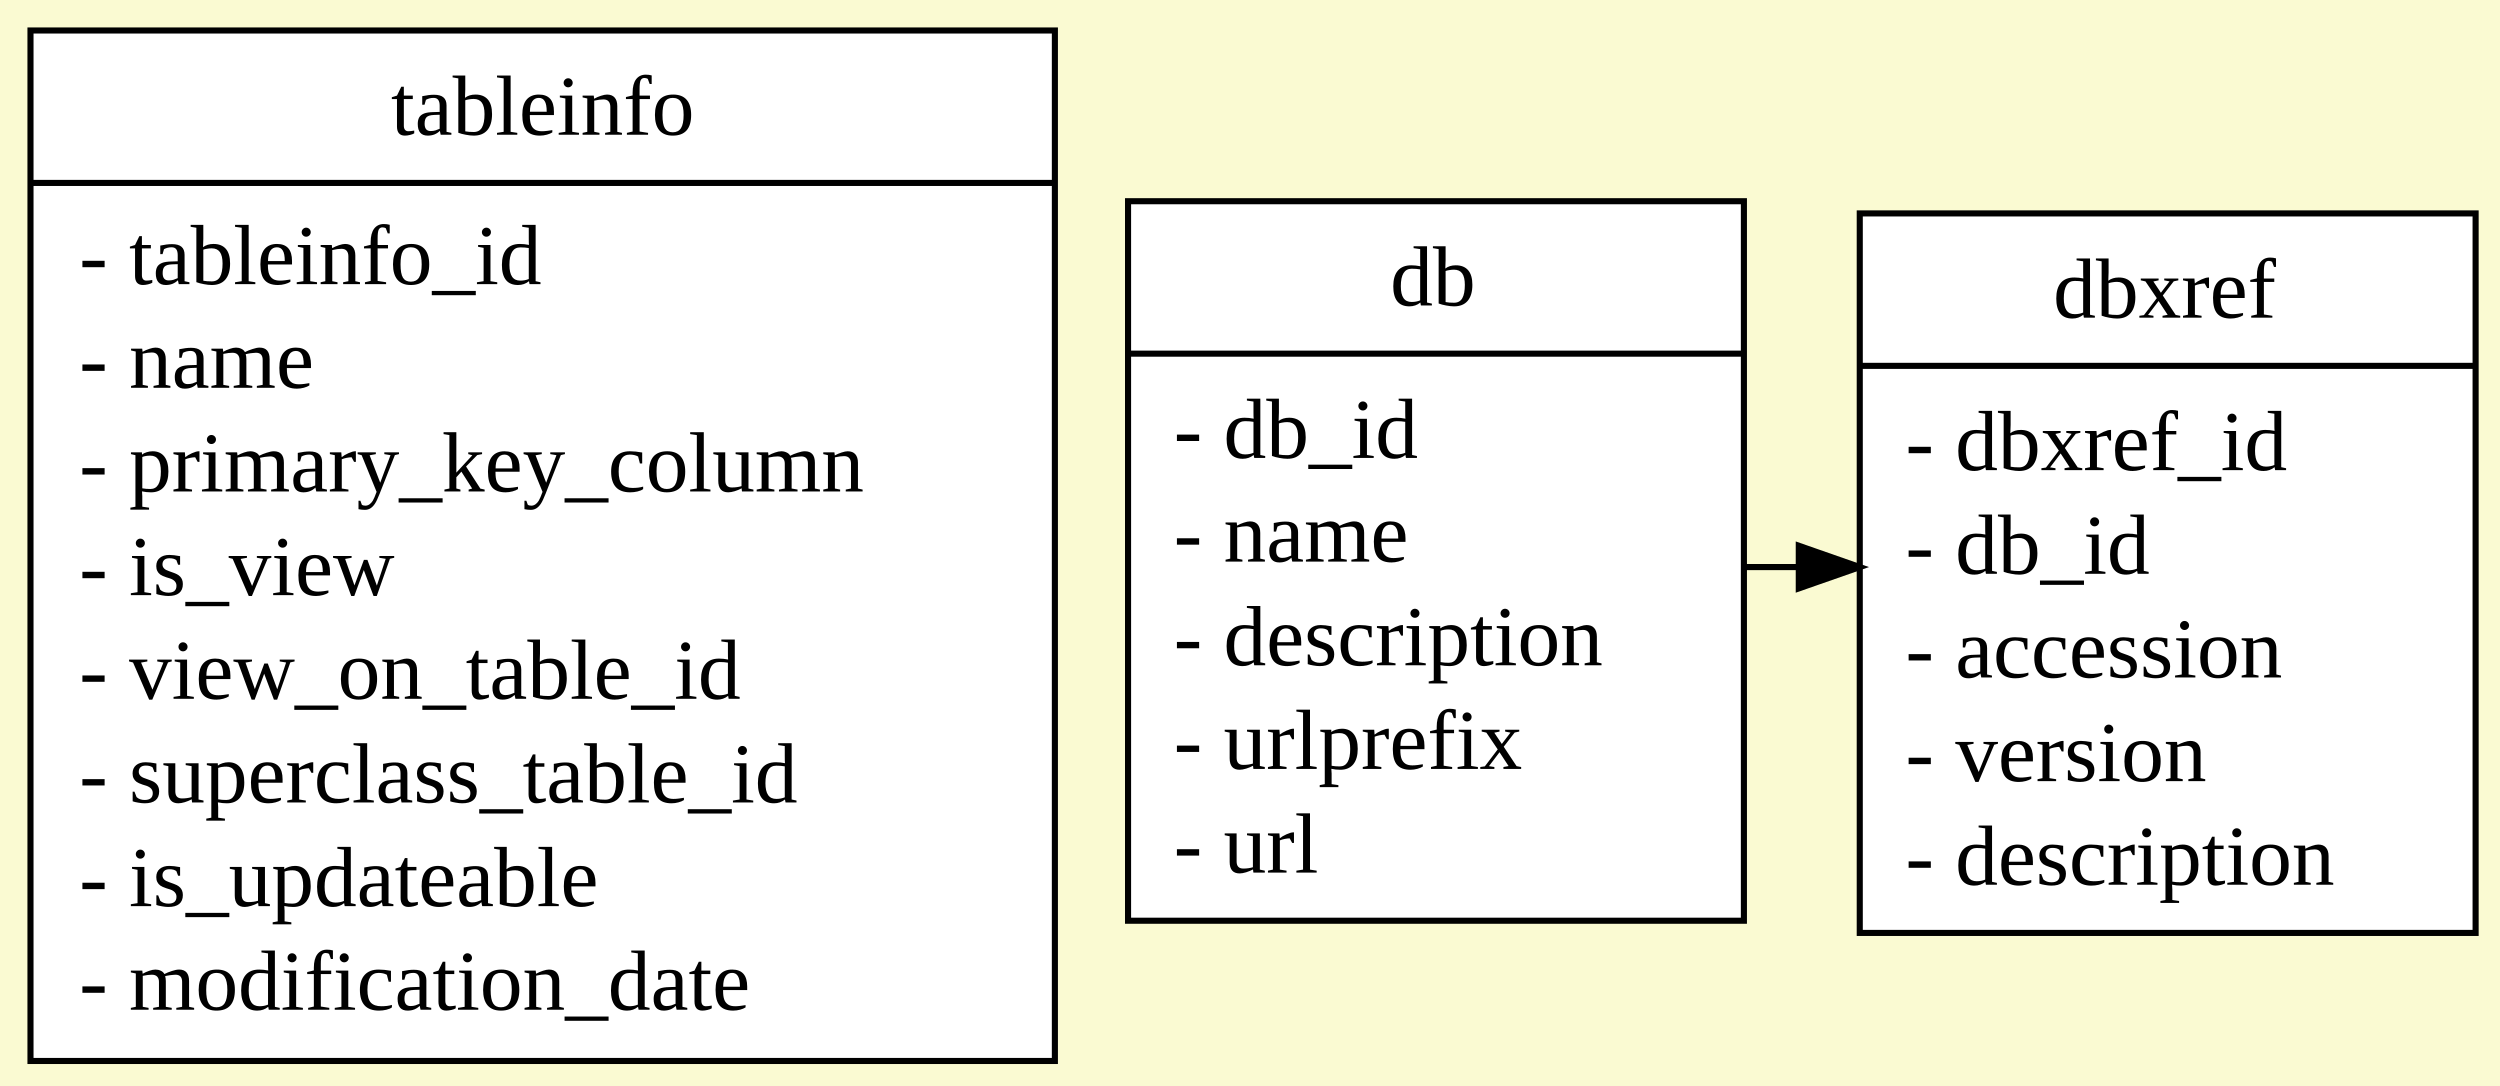
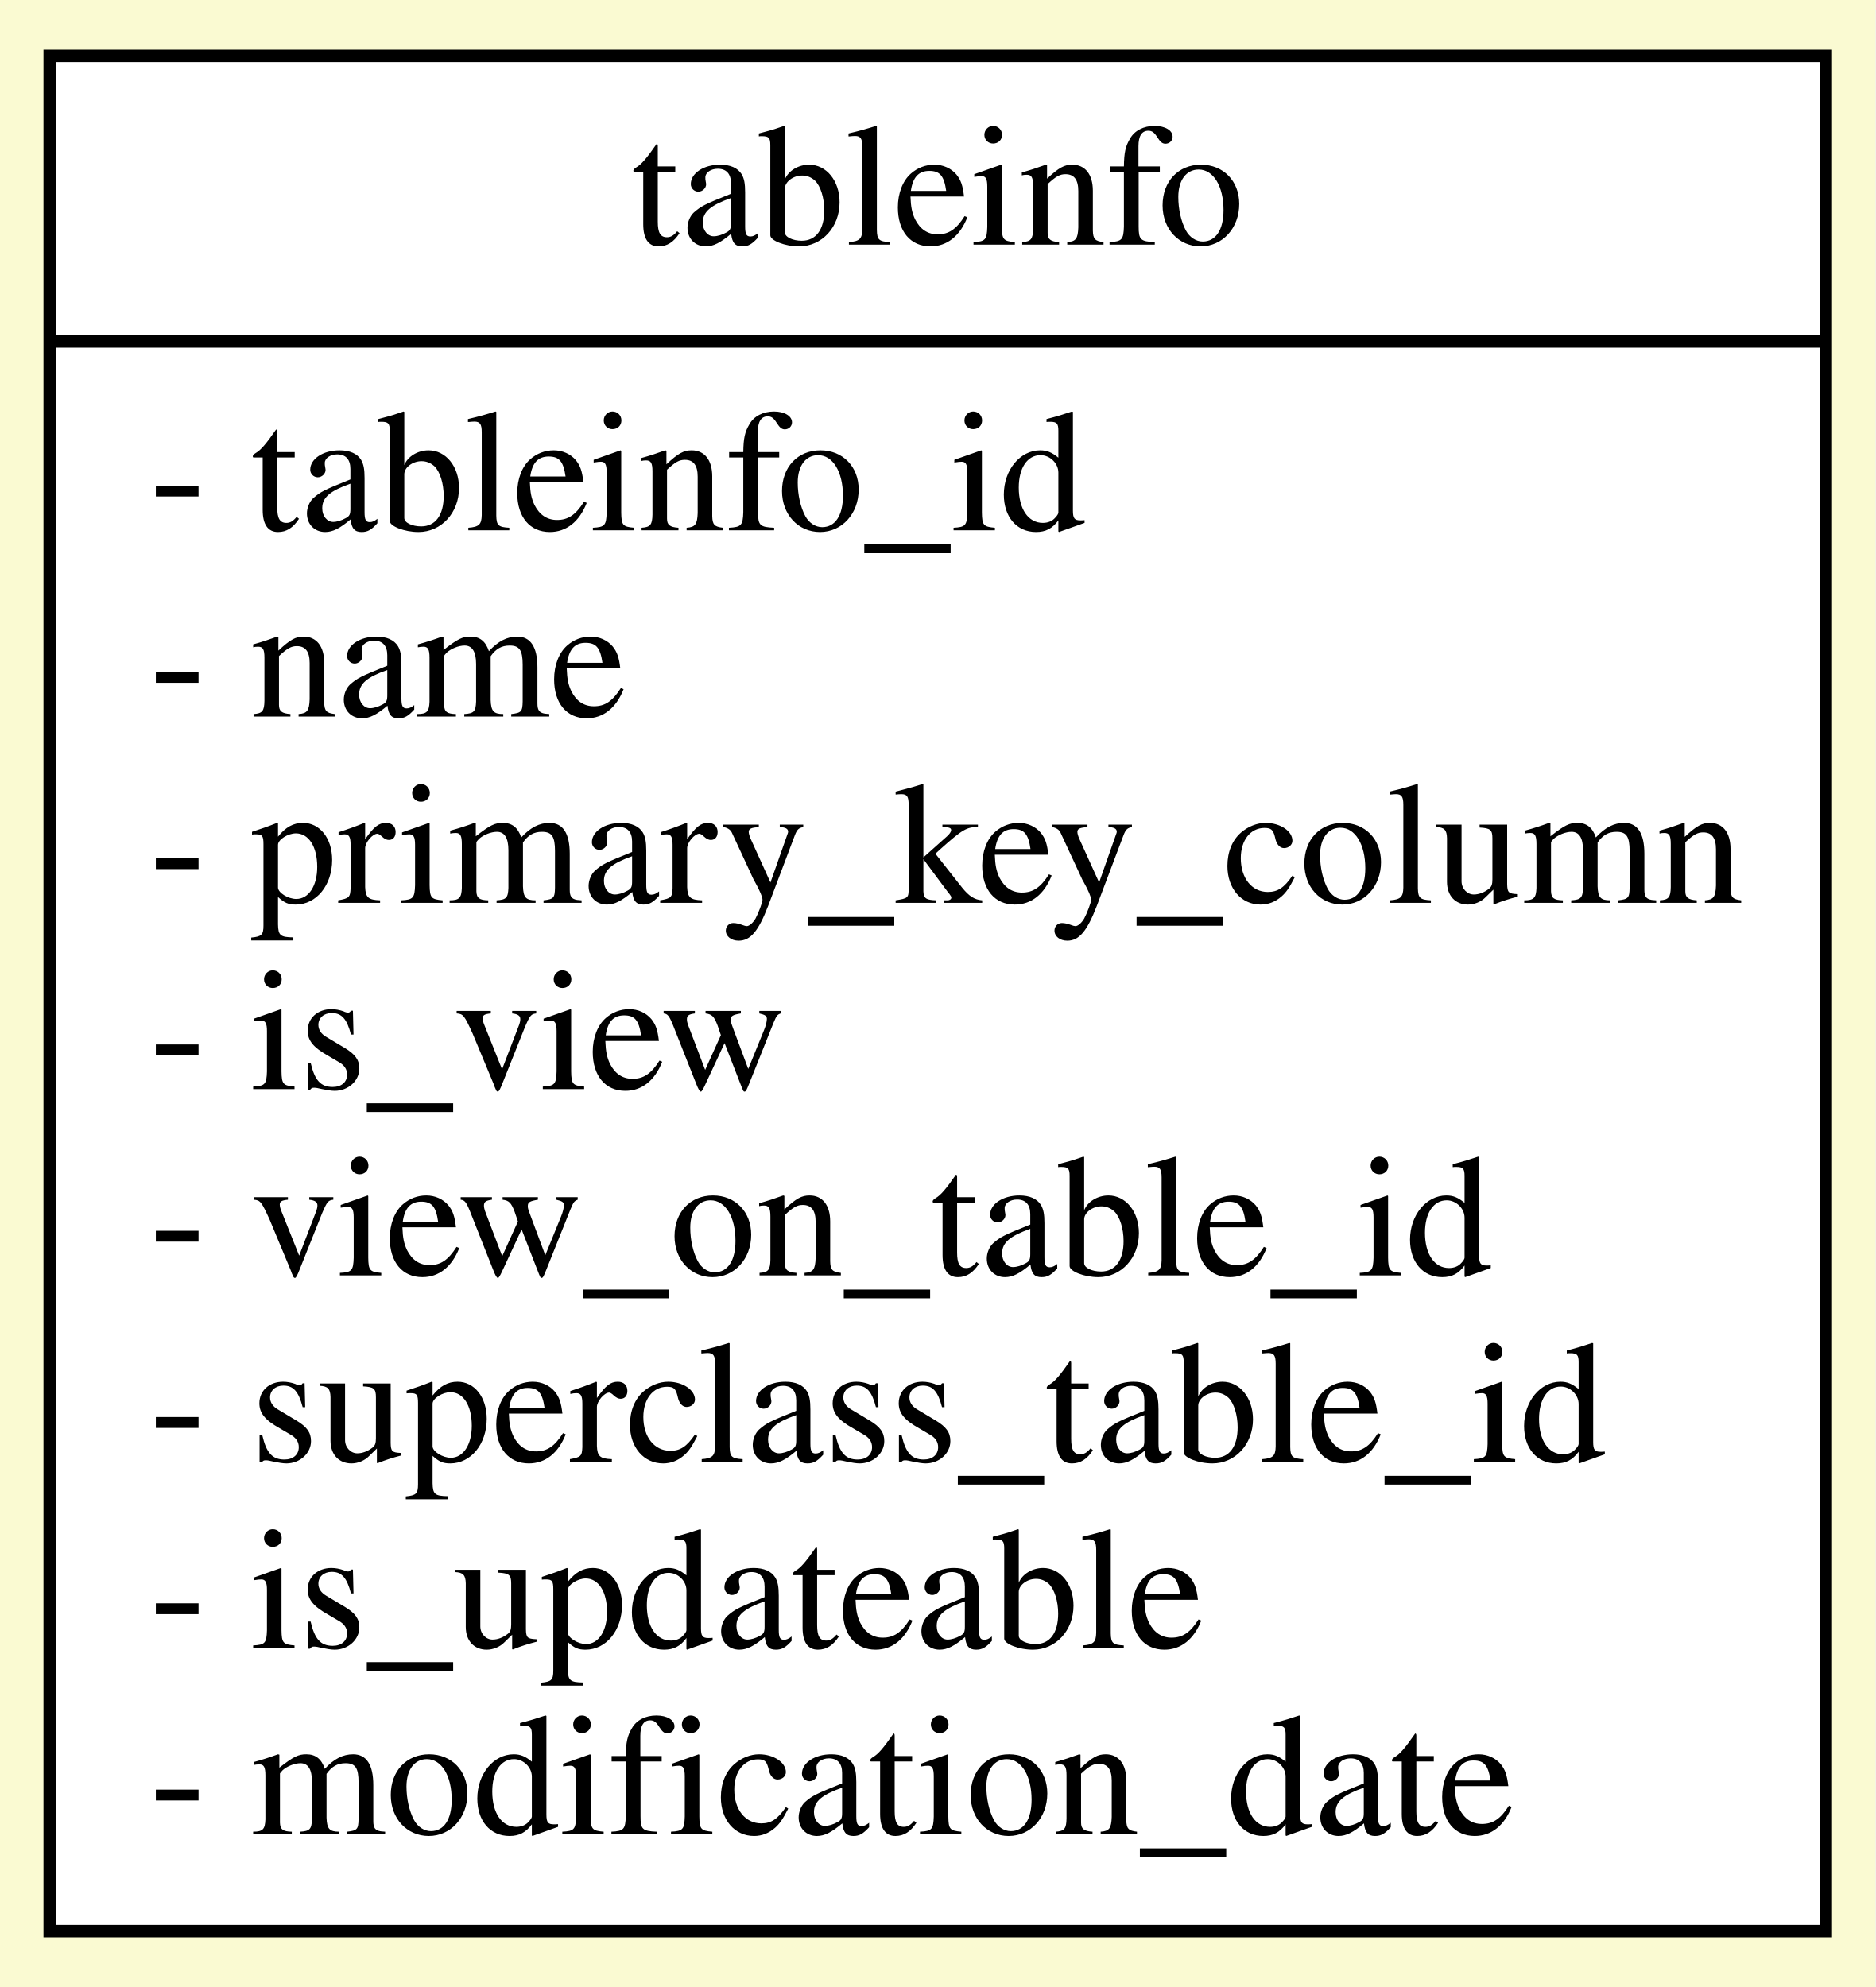
- <svg xmlns="http://www.w3.org/2000/svg" width="410pt" height="178pt" viewBox="0.00 0.00 410.00 178.00">
-   <g id="graph0" class="graph" transform="scale(1 1) rotate(0) translate(4 174)">
-     <polygon style="fill:lightgoldenrodyellow;stroke:lightgoldenrodyellow;" points="-4,4 -4,-174 406,-174 406,4 -4,4" />
+ <svg xmlns="http://www.w3.org/2000/svg" width="151pt" height="160pt" viewBox="0.00 0.00 151.00 160.00">
+   <g id="graph0" class="graph" transform="scale(1 1) rotate(0) translate(4 156)">
+     <polygon fill="lightgoldenrodyellow" stroke="none" points="-4,4 -4,-156 147,-156 147,4 -4,4" />
    <g id="node1" class="node">
-       <polygon style="fill:white;stroke:black;" points="1,-0 1,-169 169,-169 169,-0 1,-0" />
-       <text text-anchor="middle" x="85" y="-151.9" style="font-family:Times New Roman;font-size:14.00;">tableinfo</text>
-       <polyline style="fill:none;stroke:black;" points="1,-144 169,-144 " />
-       <text text-anchor="start" x="9" y="-127.4" style="font-family:Times New Roman;font-size:14.00;">- tableinfo_id</text>
-       <text text-anchor="start" x="9" y="-110.4" style="font-family:Times New Roman;font-size:14.00;">- name</text>
-       <text text-anchor="start" x="9" y="-93.4" style="font-family:Times New Roman;font-size:14.00;">- primary_key_column</text>
-       <text text-anchor="start" x="9" y="-76.4" style="font-family:Times New Roman;font-size:14.00;">- is_view</text>
-       <text text-anchor="start" x="9" y="-59.4" style="font-family:Times New Roman;font-size:14.00;">- view_on_table_id</text>
-       <text text-anchor="start" x="9" y="-42.4" style="font-family:Times New Roman;font-size:14.00;">- superclass_table_id</text>
-       <text text-anchor="start" x="9" y="-25.4" style="font-family:Times New Roman;font-size:14.00;">- is_updateable</text>
-       <text text-anchor="start" x="9" y="-8.4" style="font-family:Times New Roman;font-size:14.00;">- modification_date</text>
-     </g>
-     <g id="node2" class="node">
-       <polygon style="fill:white;stroke:black;" points="181,-23 181,-141 282,-141 282,-23 181,-23" />
-       <text text-anchor="middle" x="231" y="-123.9" style="font-family:Times New Roman;font-size:14.00;">db</text>
-       <polyline style="fill:none;stroke:black;" points="181,-116 282,-116 " />
-       <text text-anchor="start" x="188.5" y="-98.9" style="font-family:Times New Roman;font-size:14.00;">- db_id</text>
-       <text text-anchor="start" x="188.5" y="-81.9" style="font-family:Times New Roman;font-size:14.00;">- name</text>
-       <text text-anchor="start" x="188.5" y="-64.9" style="font-family:Times New Roman;font-size:14.00;">- description</text>
-       <text text-anchor="start" x="188.5" y="-47.9" style="font-family:Times New Roman;font-size:14.00;">- urlprefix</text>
-       <text text-anchor="start" x="188.5" y="-30.9" style="font-family:Times New Roman;font-size:14.00;">- url</text>
-     </g>
-     <g id="node3" class="node">
-       <polygon style="fill:white;stroke:black;" points="301,-21 301,-139 402,-139 402,-21 301,-21" />
-       <text text-anchor="middle" x="351" y="-121.9" style="font-family:Times New Roman;font-size:14.00;">dbxref</text>
-       <polyline style="fill:none;stroke:black;" points="301,-114 402,-114 " />
-       <text text-anchor="start" x="308.5" y="-96.9" style="font-family:Times New Roman;font-size:14.00;">- dbxref_id</text>
-       <text text-anchor="start" x="308.5" y="-79.9" style="font-family:Times New Roman;font-size:14.00;">- db_id</text>
-       <text text-anchor="start" x="308.5" y="-62.9" style="font-family:Times New Roman;font-size:14.00;">- accession</text>
-       <text text-anchor="start" x="308.5" y="-45.9" style="font-family:Times New Roman;font-size:14.00;">- version</text>
-       <text text-anchor="start" x="308.5" y="-28.9" style="font-family:Times New Roman;font-size:14.00;">- description</text>
-     </g>
-     <g id="edge2" class="edge">
-       <path style="fill:none;stroke:black;" d="M282,-81C285,-81 288,-81 291,-81" />
-       <polygon style="fill:black;stroke:black;" points="291,-84.5 301,-81 291,-77.5 291,-84.5" />
+       <polygon fill="white" stroke="black" points="0,-0.5 0,-151.5 143,-151.5 143,-0.5 0,-0.5" />
+       <text text-anchor="middle" x="71.5" y="-136.3" font-family="Times,serif" font-size="14.00">tableinfo</text>
+       <polyline fill="none" stroke="black" points="0,-128.5 143,-128.5 " />
+       <text text-anchor="start" x="8" y="-113.3" font-family="Times,serif" font-size="14.00">- tableinfo_id</text>
+       <text text-anchor="start" x="8" y="-98.3" font-family="Times,serif" font-size="14.00">- name</text>
+       <text text-anchor="start" x="8" y="-83.3" font-family="Times,serif" font-size="14.00">- primary_key_column</text>
+       <text text-anchor="start" x="8" y="-68.3" font-family="Times,serif" font-size="14.00">- is_view</text>
+       <text text-anchor="start" x="8" y="-53.3" font-family="Times,serif" font-size="14.00">- view_on_table_id</text>
+       <text text-anchor="start" x="8" y="-38.3" font-family="Times,serif" font-size="14.00">- superclass_table_id</text>
+       <text text-anchor="start" x="8" y="-23.3" font-family="Times,serif" font-size="14.00">- is_updateable</text>
+       <text text-anchor="start" x="8" y="-8.3" font-family="Times,serif" font-size="14.00">- modification_date</text>
    </g>
  </g>
</svg>
